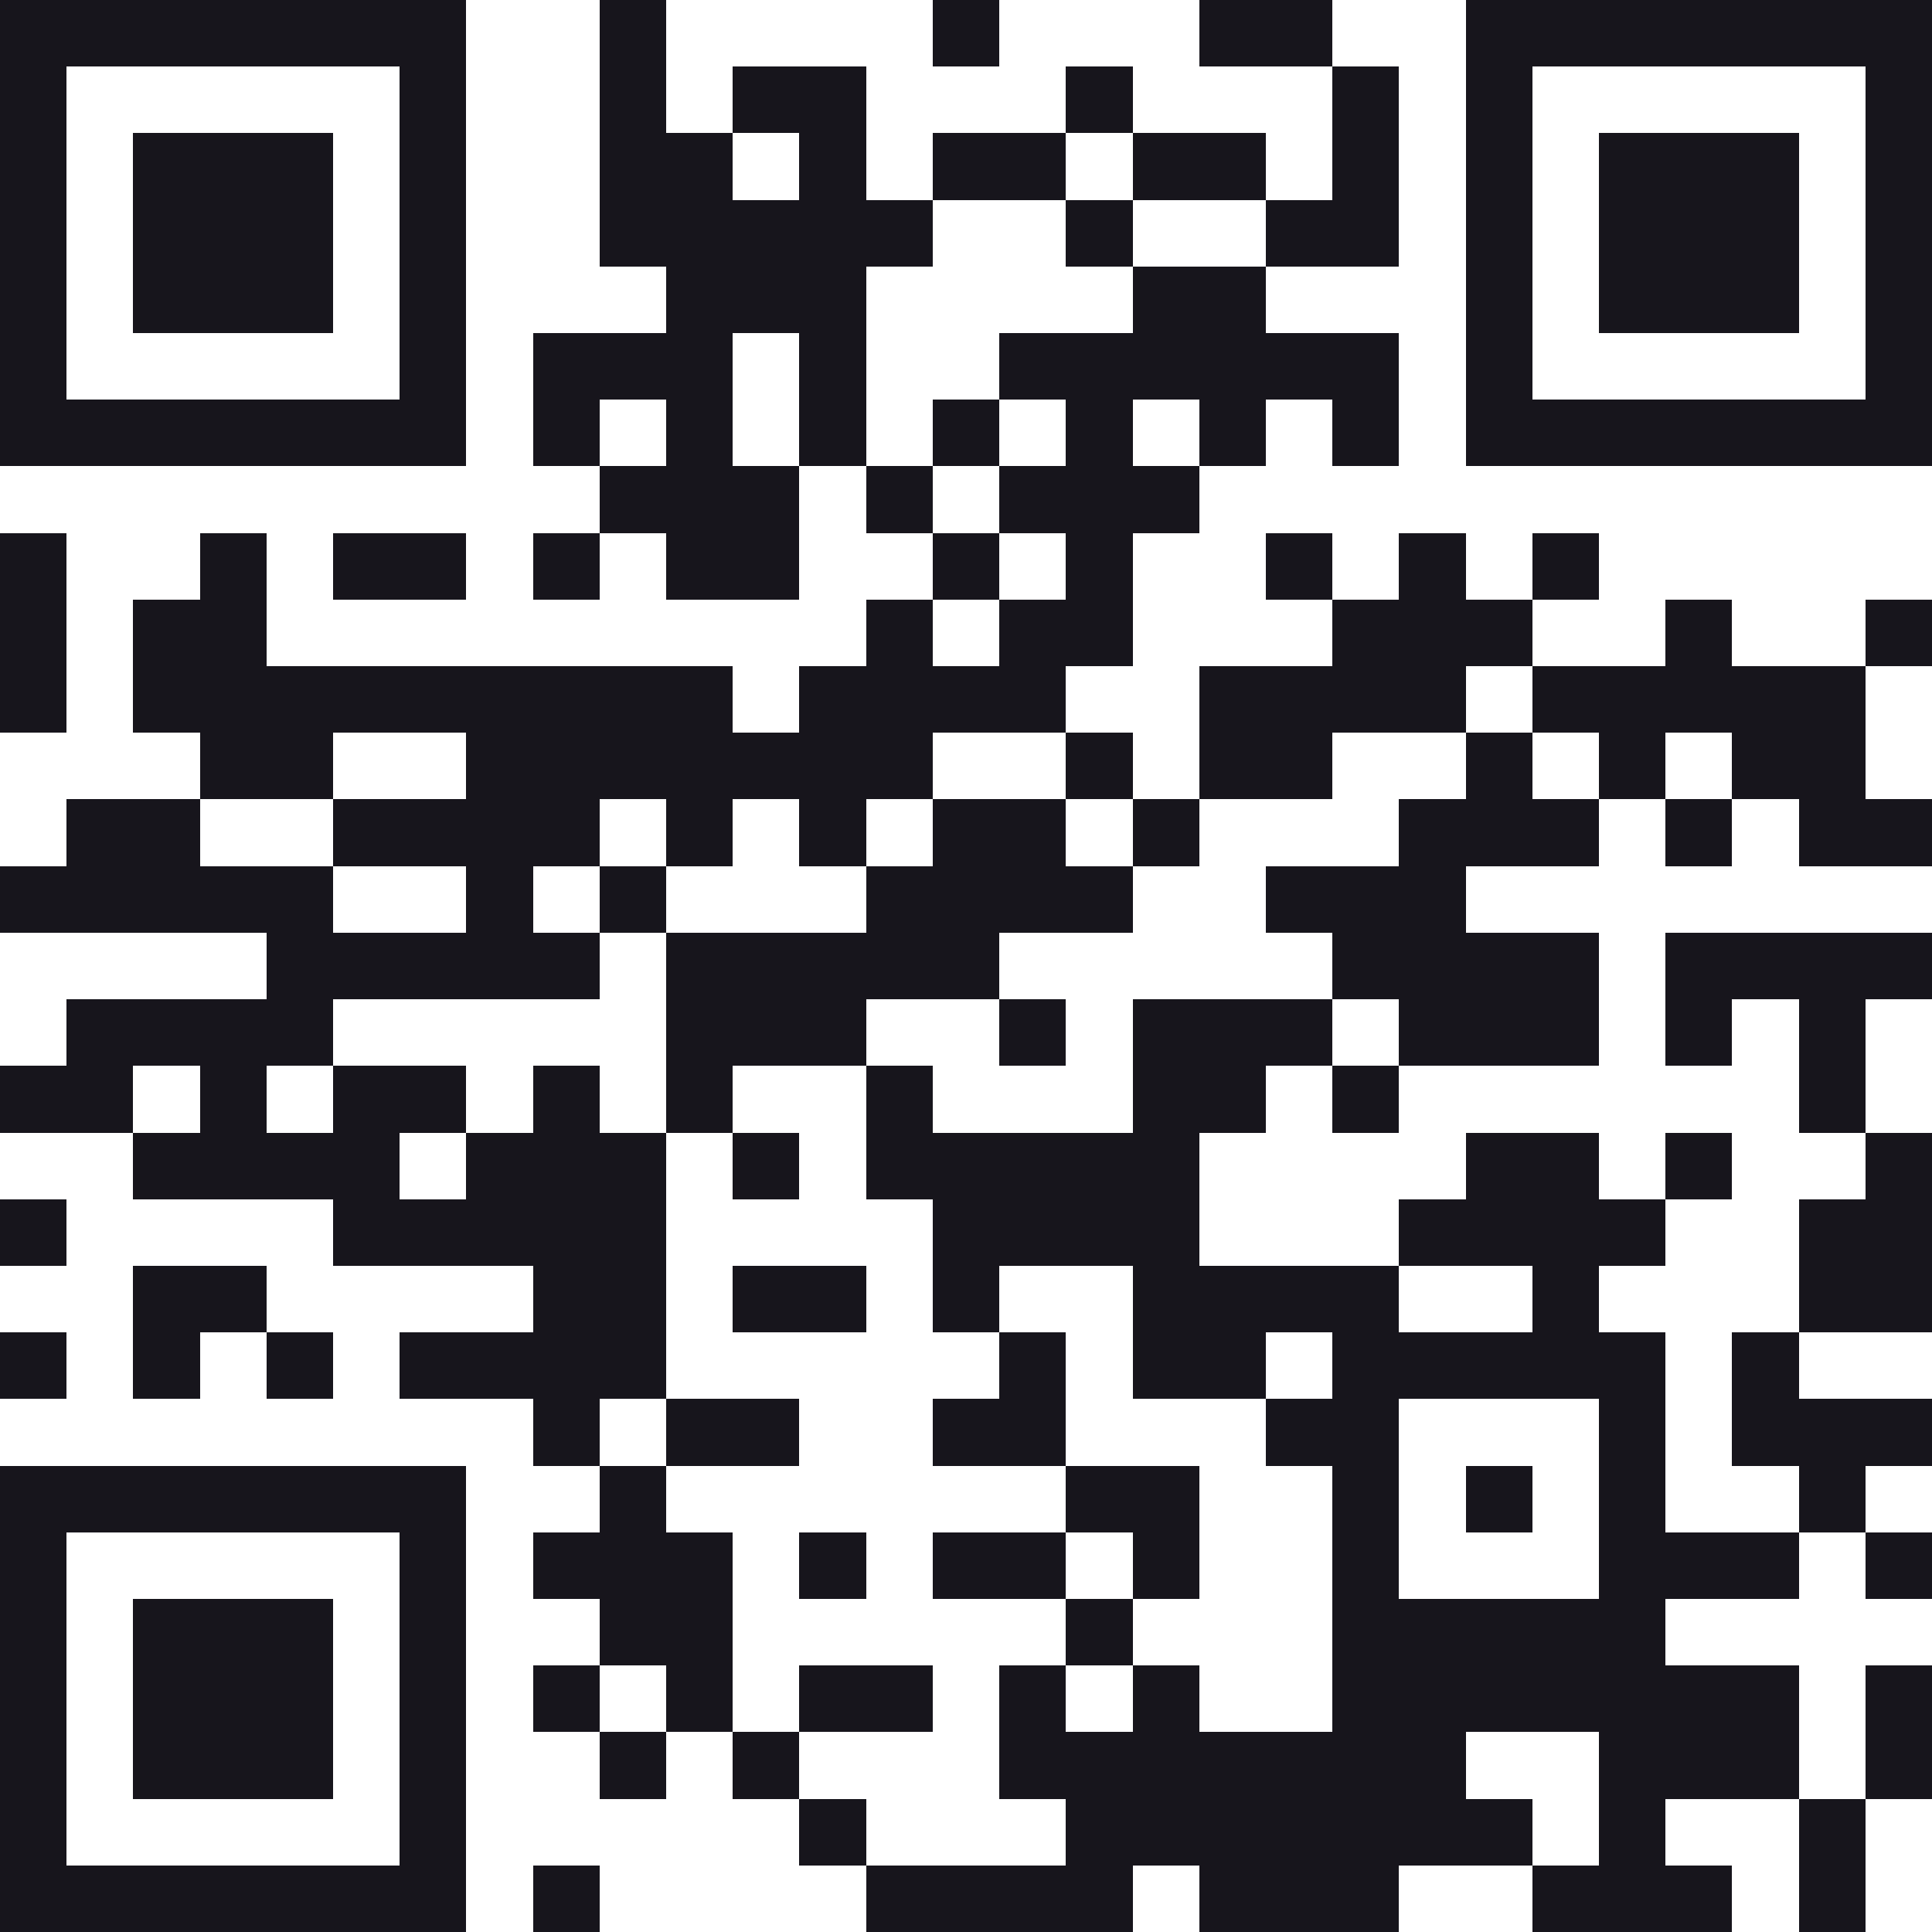
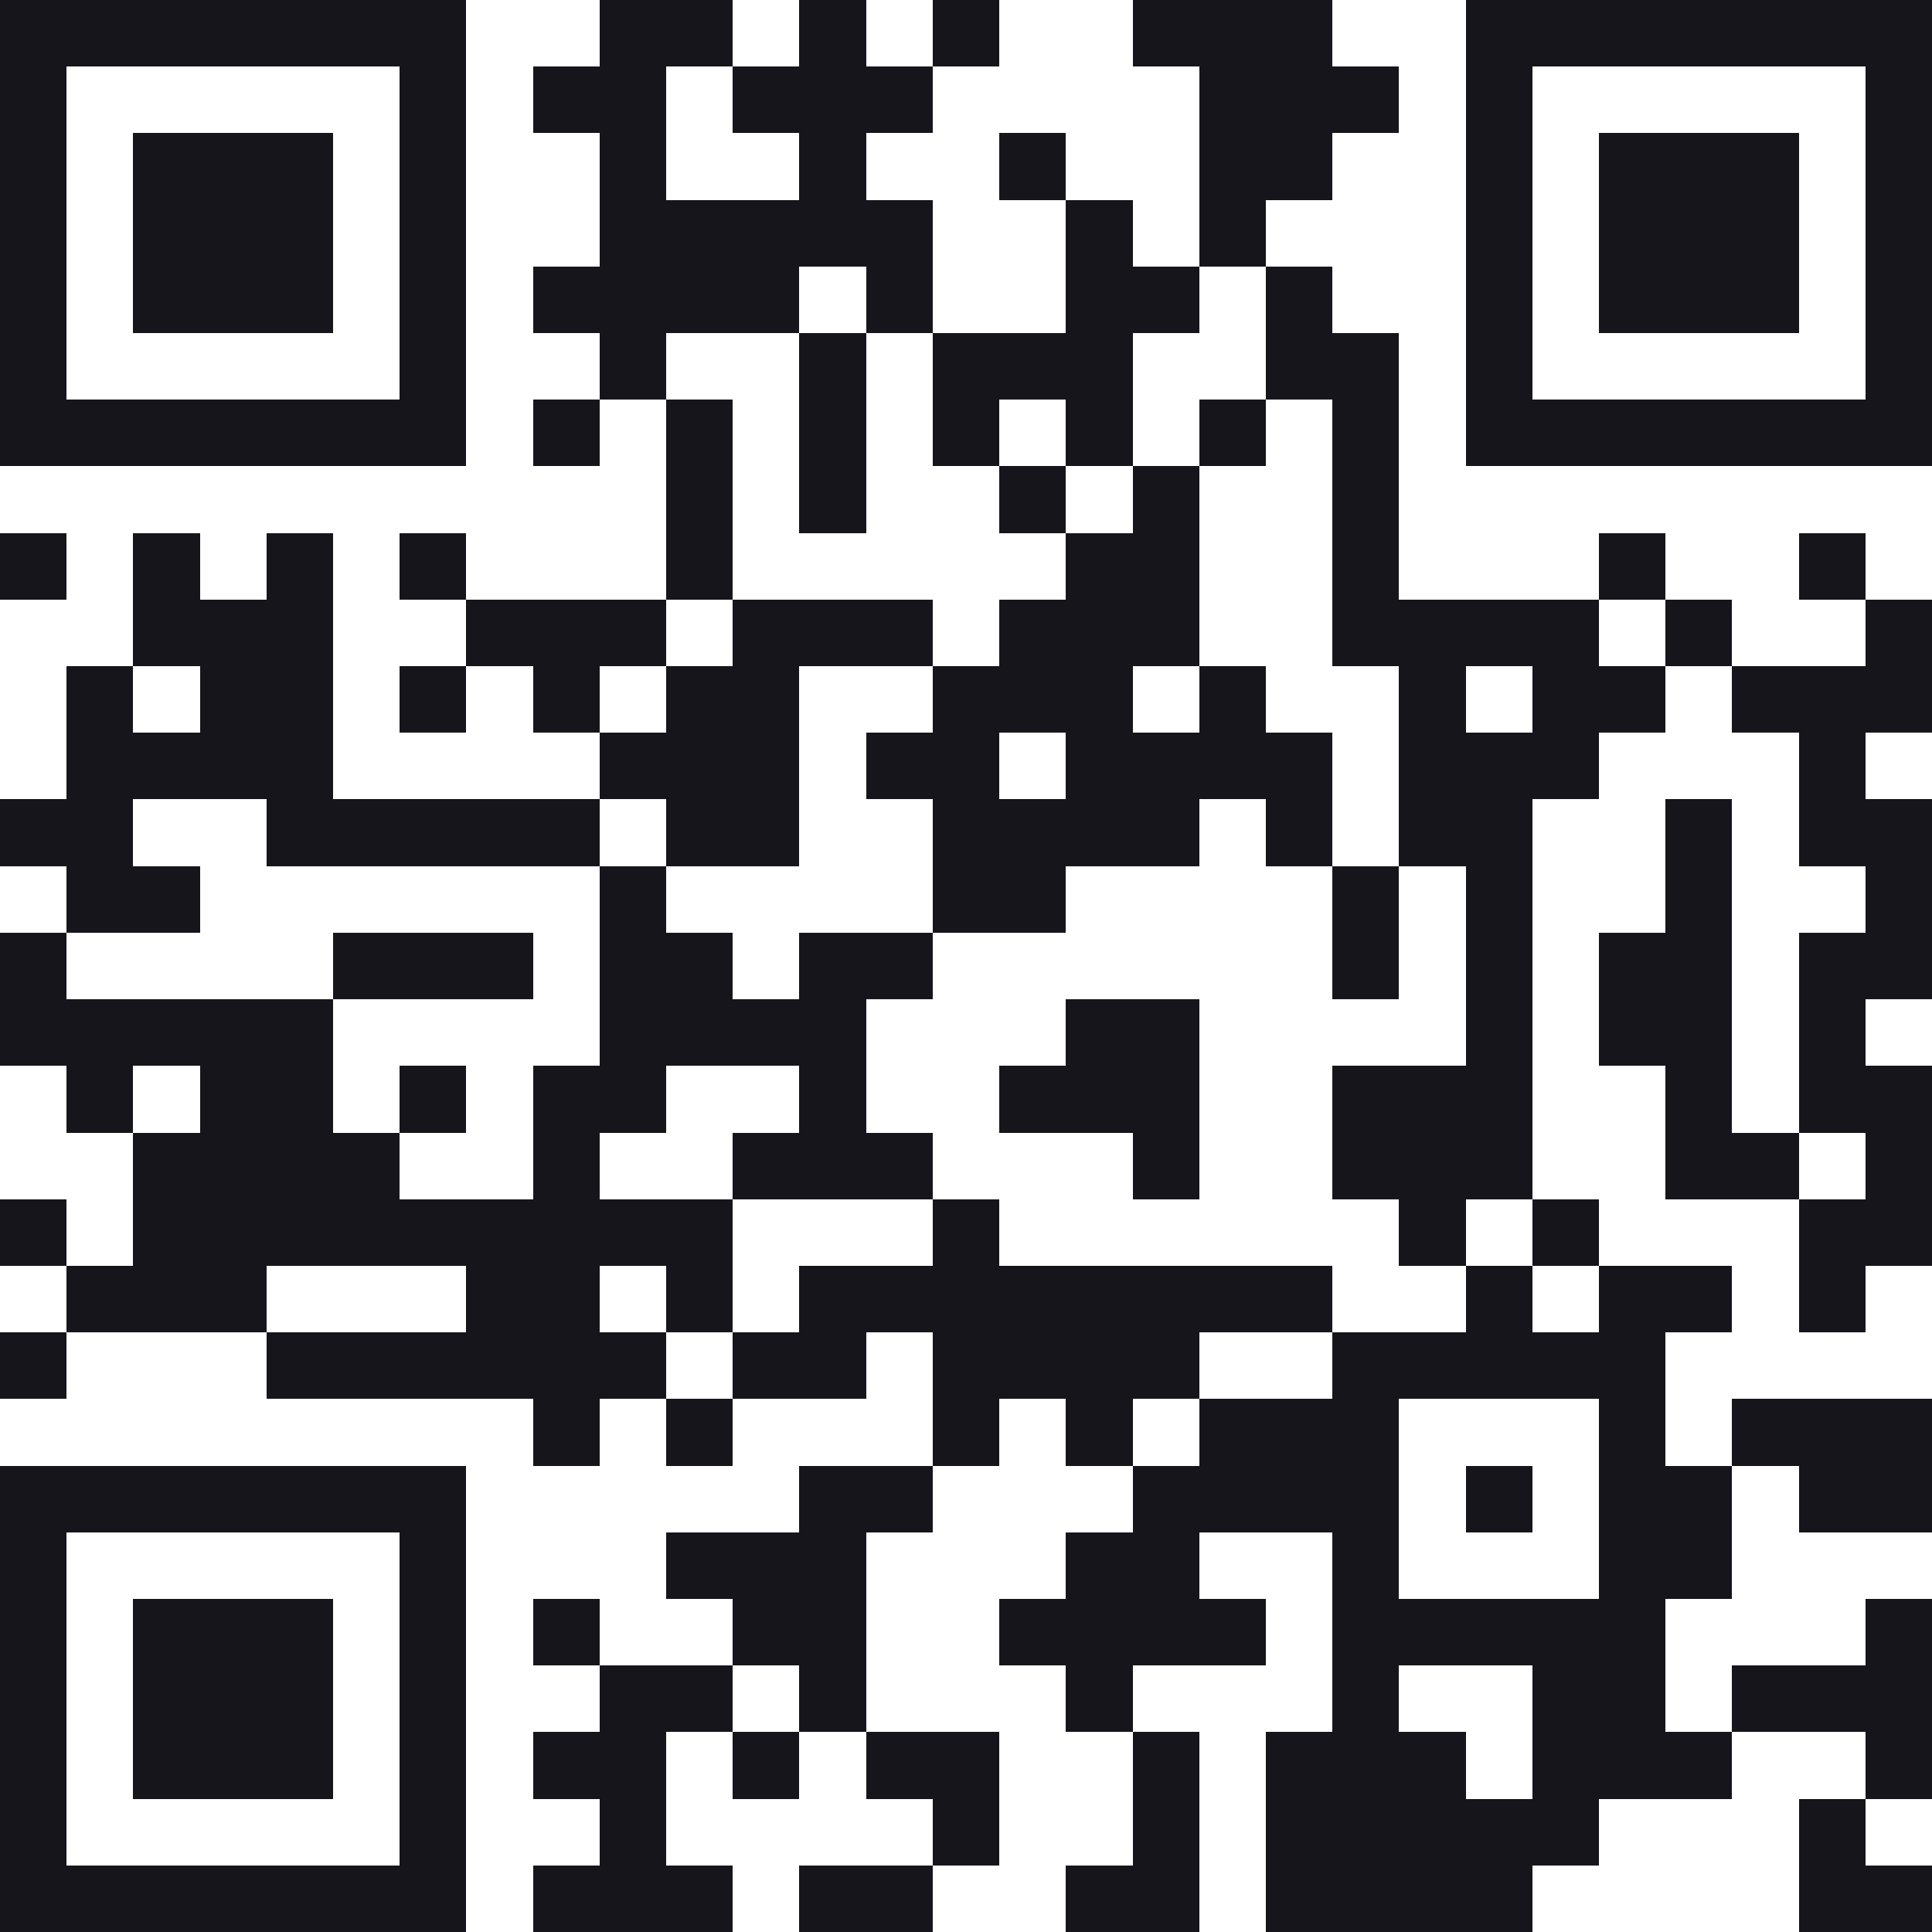
<svg xmlns="http://www.w3.org/2000/svg" viewBox="0 0 29 29" shape-rendering="crispEdges">
  <g fill="#17151c">
    <rect x="0" y="0" width="1" height="1" />
    <rect x="1" y="0" width="1" height="1" />
    <rect x="2" y="0" width="1" height="1" />
    <rect x="3" y="0" width="1" height="1" />
    <rect x="4" y="0" width="1" height="1" />
    <rect x="5" y="0" width="1" height="1" />
    <rect x="6" y="0" width="1" height="1" />
    <rect x="9" y="0" width="1" height="1" />
+     <rect x="10" y="0" width="1" height="1" />
+     <rect x="12" y="0" width="1" height="1" />
    <rect x="14" y="0" width="1" height="1" />
+     <rect x="17" y="0" width="1" height="1" />
    <rect x="18" y="0" width="1" height="1" />
    <rect x="19" y="0" width="1" height="1" />
    <rect x="22" y="0" width="1" height="1" />
    <rect x="23" y="0" width="1" height="1" />
    <rect x="24" y="0" width="1" height="1" />
    <rect x="25" y="0" width="1" height="1" />
    <rect x="26" y="0" width="1" height="1" />
    <rect x="27" y="0" width="1" height="1" />
    <rect x="28" y="0" width="1" height="1" />
    <rect x="0" y="1" width="1" height="1" />
    <rect x="6" y="1" width="1" height="1" />
+     <rect x="8" y="1" width="1" height="1" />
    <rect x="9" y="1" width="1" height="1" />
    <rect x="11" y="1" width="1" height="1" />
    <rect x="12" y="1" width="1" height="1" />
-     <rect x="16" y="1" width="1" height="1" />
+     <rect x="13" y="1" width="1" height="1" />
+     <rect x="18" y="1" width="1" height="1" />
+     <rect x="19" y="1" width="1" height="1" />
    <rect x="20" y="1" width="1" height="1" />
    <rect x="22" y="1" width="1" height="1" />
    <rect x="28" y="1" width="1" height="1" />
    <rect x="0" y="2" width="1" height="1" />
    <rect x="2" y="2" width="1" height="1" />
    <rect x="3" y="2" width="1" height="1" />
    <rect x="4" y="2" width="1" height="1" />
    <rect x="6" y="2" width="1" height="1" />
    <rect x="9" y="2" width="1" height="1" />
-     <rect x="10" y="2" width="1" height="1" />
    <rect x="12" y="2" width="1" height="1" />
-     <rect x="14" y="2" width="1" height="1" />
    <rect x="15" y="2" width="1" height="1" />
-     <rect x="17" y="2" width="1" height="1" />
    <rect x="18" y="2" width="1" height="1" />
-     <rect x="20" y="2" width="1" height="1" />
+     <rect x="19" y="2" width="1" height="1" />
    <rect x="22" y="2" width="1" height="1" />
    <rect x="24" y="2" width="1" height="1" />
    <rect x="25" y="2" width="1" height="1" />
    <rect x="26" y="2" width="1" height="1" />
    <rect x="28" y="2" width="1" height="1" />
    <rect x="0" y="3" width="1" height="1" />
    <rect x="2" y="3" width="1" height="1" />
    <rect x="3" y="3" width="1" height="1" />
    <rect x="4" y="3" width="1" height="1" />
    <rect x="6" y="3" width="1" height="1" />
    <rect x="9" y="3" width="1" height="1" />
    <rect x="10" y="3" width="1" height="1" />
    <rect x="11" y="3" width="1" height="1" />
    <rect x="12" y="3" width="1" height="1" />
    <rect x="13" y="3" width="1" height="1" />
    <rect x="16" y="3" width="1" height="1" />
-     <rect x="19" y="3" width="1" height="1" />
-     <rect x="20" y="3" width="1" height="1" />
+     <rect x="18" y="3" width="1" height="1" />
    <rect x="22" y="3" width="1" height="1" />
    <rect x="24" y="3" width="1" height="1" />
    <rect x="25" y="3" width="1" height="1" />
    <rect x="26" y="3" width="1" height="1" />
    <rect x="28" y="3" width="1" height="1" />
    <rect x="0" y="4" width="1" height="1" />
    <rect x="2" y="4" width="1" height="1" />
    <rect x="3" y="4" width="1" height="1" />
    <rect x="4" y="4" width="1" height="1" />
    <rect x="6" y="4" width="1" height="1" />
+     <rect x="8" y="4" width="1" height="1" />
+     <rect x="9" y="4" width="1" height="1" />
    <rect x="10" y="4" width="1" height="1" />
    <rect x="11" y="4" width="1" height="1" />
-     <rect x="12" y="4" width="1" height="1" />
+     <rect x="13" y="4" width="1" height="1" />
+     <rect x="16" y="4" width="1" height="1" />
    <rect x="17" y="4" width="1" height="1" />
-     <rect x="18" y="4" width="1" height="1" />
+     <rect x="19" y="4" width="1" height="1" />
    <rect x="22" y="4" width="1" height="1" />
    <rect x="24" y="4" width="1" height="1" />
    <rect x="25" y="4" width="1" height="1" />
    <rect x="26" y="4" width="1" height="1" />
    <rect x="28" y="4" width="1" height="1" />
    <rect x="0" y="5" width="1" height="1" />
    <rect x="6" y="5" width="1" height="1" />
-     <rect x="8" y="5" width="1" height="1" />
    <rect x="9" y="5" width="1" height="1" />
-     <rect x="10" y="5" width="1" height="1" />
    <rect x="12" y="5" width="1" height="1" />
+     <rect x="14" y="5" width="1" height="1" />
    <rect x="15" y="5" width="1" height="1" />
    <rect x="16" y="5" width="1" height="1" />
-     <rect x="17" y="5" width="1" height="1" />
-     <rect x="18" y="5" width="1" height="1" />
    <rect x="19" y="5" width="1" height="1" />
    <rect x="20" y="5" width="1" height="1" />
    <rect x="22" y="5" width="1" height="1" />
    <rect x="28" y="5" width="1" height="1" />
    <rect x="0" y="6" width="1" height="1" />
    <rect x="1" y="6" width="1" height="1" />
    <rect x="2" y="6" width="1" height="1" />
    <rect x="3" y="6" width="1" height="1" />
    <rect x="4" y="6" width="1" height="1" />
    <rect x="5" y="6" width="1" height="1" />
    <rect x="6" y="6" width="1" height="1" />
    <rect x="8" y="6" width="1" height="1" />
    <rect x="10" y="6" width="1" height="1" />
    <rect x="12" y="6" width="1" height="1" />
    <rect x="14" y="6" width="1" height="1" />
    <rect x="16" y="6" width="1" height="1" />
    <rect x="18" y="6" width="1" height="1" />
    <rect x="20" y="6" width="1" height="1" />
    <rect x="22" y="6" width="1" height="1" />
    <rect x="23" y="6" width="1" height="1" />
    <rect x="24" y="6" width="1" height="1" />
    <rect x="25" y="6" width="1" height="1" />
    <rect x="26" y="6" width="1" height="1" />
    <rect x="27" y="6" width="1" height="1" />
    <rect x="28" y="6" width="1" height="1" />
-     <rect x="9" y="7" width="1" height="1" />
    <rect x="10" y="7" width="1" height="1" />
-     <rect x="11" y="7" width="1" height="1" />
-     <rect x="13" y="7" width="1" height="1" />
+     <rect x="12" y="7" width="1" height="1" />
    <rect x="15" y="7" width="1" height="1" />
-     <rect x="16" y="7" width="1" height="1" />
    <rect x="17" y="7" width="1" height="1" />
+     <rect x="20" y="7" width="1" height="1" />
    <rect x="0" y="8" width="1" height="1" />
-     <rect x="3" y="8" width="1" height="1" />
-     <rect x="5" y="8" width="1" height="1" />
+     <rect x="2" y="8" width="1" height="1" />
+     <rect x="4" y="8" width="1" height="1" />
    <rect x="6" y="8" width="1" height="1" />
-     <rect x="8" y="8" width="1" height="1" />
    <rect x="10" y="8" width="1" height="1" />
-     <rect x="11" y="8" width="1" height="1" />
-     <rect x="14" y="8" width="1" height="1" />
    <rect x="16" y="8" width="1" height="1" />
-     <rect x="19" y="8" width="1" height="1" />
-     <rect x="21" y="8" width="1" height="1" />
-     <rect x="23" y="8" width="1" height="1" />
-     <rect x="0" y="9" width="1" height="1" />
+     <rect x="17" y="8" width="1" height="1" />
+     <rect x="20" y="8" width="1" height="1" />
+     <rect x="24" y="8" width="1" height="1" />
+     <rect x="27" y="8" width="1" height="1" />
    <rect x="2" y="9" width="1" height="1" />
    <rect x="3" y="9" width="1" height="1" />
+     <rect x="4" y="9" width="1" height="1" />
+     <rect x="7" y="9" width="1" height="1" />
+     <rect x="8" y="9" width="1" height="1" />
+     <rect x="9" y="9" width="1" height="1" />
+     <rect x="11" y="9" width="1" height="1" />
+     <rect x="12" y="9" width="1" height="1" />
    <rect x="13" y="9" width="1" height="1" />
    <rect x="15" y="9" width="1" height="1" />
    <rect x="16" y="9" width="1" height="1" />
+     <rect x="17" y="9" width="1" height="1" />
    <rect x="20" y="9" width="1" height="1" />
    <rect x="21" y="9" width="1" height="1" />
    <rect x="22" y="9" width="1" height="1" />
+     <rect x="23" y="9" width="1" height="1" />
    <rect x="25" y="9" width="1" height="1" />
    <rect x="28" y="9" width="1" height="1" />
-     <rect x="0" y="10" width="1" height="1" />
-     <rect x="2" y="10" width="1" height="1" />
+     <rect x="1" y="10" width="1" height="1" />
    <rect x="3" y="10" width="1" height="1" />
    <rect x="4" y="10" width="1" height="1" />
-     <rect x="5" y="10" width="1" height="1" />
    <rect x="6" y="10" width="1" height="1" />
-     <rect x="7" y="10" width="1" height="1" />
    <rect x="8" y="10" width="1" height="1" />
-     <rect x="9" y="10" width="1" height="1" />
    <rect x="10" y="10" width="1" height="1" />
-     <rect x="12" y="10" width="1" height="1" />
-     <rect x="13" y="10" width="1" height="1" />
+     <rect x="11" y="10" width="1" height="1" />
    <rect x="14" y="10" width="1" height="1" />
    <rect x="15" y="10" width="1" height="1" />
+     <rect x="16" y="10" width="1" height="1" />
    <rect x="18" y="10" width="1" height="1" />
-     <rect x="19" y="10" width="1" height="1" />
-     <rect x="20" y="10" width="1" height="1" />
    <rect x="21" y="10" width="1" height="1" />
    <rect x="23" y="10" width="1" height="1" />
    <rect x="24" y="10" width="1" height="1" />
-     <rect x="25" y="10" width="1" height="1" />
    <rect x="26" y="10" width="1" height="1" />
    <rect x="27" y="10" width="1" height="1" />
+     <rect x="28" y="10" width="1" height="1" />
+     <rect x="1" y="11" width="1" height="1" />
+     <rect x="2" y="11" width="1" height="1" />
    <rect x="3" y="11" width="1" height="1" />
    <rect x="4" y="11" width="1" height="1" />
-     <rect x="7" y="11" width="1" height="1" />
-     <rect x="8" y="11" width="1" height="1" />
    <rect x="9" y="11" width="1" height="1" />
    <rect x="10" y="11" width="1" height="1" />
    <rect x="11" y="11" width="1" height="1" />
-     <rect x="12" y="11" width="1" height="1" />
    <rect x="13" y="11" width="1" height="1" />
+     <rect x="14" y="11" width="1" height="1" />
    <rect x="16" y="11" width="1" height="1" />
+     <rect x="17" y="11" width="1" height="1" />
    <rect x="18" y="11" width="1" height="1" />
    <rect x="19" y="11" width="1" height="1" />
+     <rect x="21" y="11" width="1" height="1" />
    <rect x="22" y="11" width="1" height="1" />
-     <rect x="24" y="11" width="1" height="1" />
-     <rect x="26" y="11" width="1" height="1" />
+     <rect x="23" y="11" width="1" height="1" />
    <rect x="27" y="11" width="1" height="1" />
+     <rect x="0" y="12" width="1" height="1" />
    <rect x="1" y="12" width="1" height="1" />
-     <rect x="2" y="12" width="1" height="1" />
+     <rect x="4" y="12" width="1" height="1" />
    <rect x="5" y="12" width="1" height="1" />
    <rect x="6" y="12" width="1" height="1" />
    <rect x="7" y="12" width="1" height="1" />
    <rect x="8" y="12" width="1" height="1" />
    <rect x="10" y="12" width="1" height="1" />
-     <rect x="12" y="12" width="1" height="1" />
+     <rect x="11" y="12" width="1" height="1" />
    <rect x="14" y="12" width="1" height="1" />
    <rect x="15" y="12" width="1" height="1" />
+     <rect x="16" y="12" width="1" height="1" />
    <rect x="17" y="12" width="1" height="1" />
+     <rect x="19" y="12" width="1" height="1" />
    <rect x="21" y="12" width="1" height="1" />
    <rect x="22" y="12" width="1" height="1" />
-     <rect x="23" y="12" width="1" height="1" />
    <rect x="25" y="12" width="1" height="1" />
    <rect x="27" y="12" width="1" height="1" />
    <rect x="28" y="12" width="1" height="1" />
-     <rect x="0" y="13" width="1" height="1" />
    <rect x="1" y="13" width="1" height="1" />
    <rect x="2" y="13" width="1" height="1" />
-     <rect x="3" y="13" width="1" height="1" />
-     <rect x="4" y="13" width="1" height="1" />
-     <rect x="7" y="13" width="1" height="1" />
    <rect x="9" y="13" width="1" height="1" />
-     <rect x="13" y="13" width="1" height="1" />
    <rect x="14" y="13" width="1" height="1" />
    <rect x="15" y="13" width="1" height="1" />
-     <rect x="16" y="13" width="1" height="1" />
-     <rect x="19" y="13" width="1" height="1" />
    <rect x="20" y="13" width="1" height="1" />
-     <rect x="21" y="13" width="1" height="1" />
-     <rect x="4" y="14" width="1" height="1" />
+     <rect x="22" y="13" width="1" height="1" />
+     <rect x="25" y="13" width="1" height="1" />
+     <rect x="28" y="13" width="1" height="1" />
+     <rect x="0" y="14" width="1" height="1" />
    <rect x="5" y="14" width="1" height="1" />
    <rect x="6" y="14" width="1" height="1" />
    <rect x="7" y="14" width="1" height="1" />
-     <rect x="8" y="14" width="1" height="1" />
+     <rect x="9" y="14" width="1" height="1" />
    <rect x="10" y="14" width="1" height="1" />
-     <rect x="11" y="14" width="1" height="1" />
    <rect x="12" y="14" width="1" height="1" />
    <rect x="13" y="14" width="1" height="1" />
-     <rect x="14" y="14" width="1" height="1" />
    <rect x="20" y="14" width="1" height="1" />
-     <rect x="21" y="14" width="1" height="1" />
    <rect x="22" y="14" width="1" height="1" />
-     <rect x="23" y="14" width="1" height="1" />
+     <rect x="24" y="14" width="1" height="1" />
    <rect x="25" y="14" width="1" height="1" />
-     <rect x="26" y="14" width="1" height="1" />
    <rect x="27" y="14" width="1" height="1" />
    <rect x="28" y="14" width="1" height="1" />
+     <rect x="0" y="15" width="1" height="1" />
    <rect x="1" y="15" width="1" height="1" />
    <rect x="2" y="15" width="1" height="1" />
    <rect x="3" y="15" width="1" height="1" />
    <rect x="4" y="15" width="1" height="1" />
+     <rect x="9" y="15" width="1" height="1" />
    <rect x="10" y="15" width="1" height="1" />
    <rect x="11" y="15" width="1" height="1" />
    <rect x="12" y="15" width="1" height="1" />
-     <rect x="15" y="15" width="1" height="1" />
+     <rect x="16" y="15" width="1" height="1" />
    <rect x="17" y="15" width="1" height="1" />
-     <rect x="18" y="15" width="1" height="1" />
-     <rect x="19" y="15" width="1" height="1" />
-     <rect x="21" y="15" width="1" height="1" />
    <rect x="22" y="15" width="1" height="1" />
-     <rect x="23" y="15" width="1" height="1" />
+     <rect x="24" y="15" width="1" height="1" />
    <rect x="25" y="15" width="1" height="1" />
    <rect x="27" y="15" width="1" height="1" />
-     <rect x="0" y="16" width="1" height="1" />
    <rect x="1" y="16" width="1" height="1" />
    <rect x="3" y="16" width="1" height="1" />
-     <rect x="5" y="16" width="1" height="1" />
+     <rect x="4" y="16" width="1" height="1" />
    <rect x="6" y="16" width="1" height="1" />
    <rect x="8" y="16" width="1" height="1" />
-     <rect x="10" y="16" width="1" height="1" />
-     <rect x="13" y="16" width="1" height="1" />
+     <rect x="9" y="16" width="1" height="1" />
+     <rect x="12" y="16" width="1" height="1" />
+     <rect x="15" y="16" width="1" height="1" />
+     <rect x="16" y="16" width="1" height="1" />
    <rect x="17" y="16" width="1" height="1" />
-     <rect x="18" y="16" width="1" height="1" />
    <rect x="20" y="16" width="1" height="1" />
+     <rect x="21" y="16" width="1" height="1" />
+     <rect x="22" y="16" width="1" height="1" />
+     <rect x="25" y="16" width="1" height="1" />
    <rect x="27" y="16" width="1" height="1" />
+     <rect x="28" y="16" width="1" height="1" />
    <rect x="2" y="17" width="1" height="1" />
    <rect x="3" y="17" width="1" height="1" />
    <rect x="4" y="17" width="1" height="1" />
    <rect x="5" y="17" width="1" height="1" />
-     <rect x="7" y="17" width="1" height="1" />
    <rect x="8" y="17" width="1" height="1" />
-     <rect x="9" y="17" width="1" height="1" />
    <rect x="11" y="17" width="1" height="1" />
+     <rect x="12" y="17" width="1" height="1" />
    <rect x="13" y="17" width="1" height="1" />
-     <rect x="14" y="17" width="1" height="1" />
-     <rect x="15" y="17" width="1" height="1" />
-     <rect x="16" y="17" width="1" height="1" />
    <rect x="17" y="17" width="1" height="1" />
+     <rect x="20" y="17" width="1" height="1" />
+     <rect x="21" y="17" width="1" height="1" />
    <rect x="22" y="17" width="1" height="1" />
-     <rect x="23" y="17" width="1" height="1" />
    <rect x="25" y="17" width="1" height="1" />
+     <rect x="26" y="17" width="1" height="1" />
    <rect x="28" y="17" width="1" height="1" />
    <rect x="0" y="18" width="1" height="1" />
+     <rect x="2" y="18" width="1" height="1" />
+     <rect x="3" y="18" width="1" height="1" />
+     <rect x="4" y="18" width="1" height="1" />
    <rect x="5" y="18" width="1" height="1" />
    <rect x="6" y="18" width="1" height="1" />
    <rect x="7" y="18" width="1" height="1" />
    <rect x="8" y="18" width="1" height="1" />
    <rect x="9" y="18" width="1" height="1" />
+     <rect x="10" y="18" width="1" height="1" />
    <rect x="14" y="18" width="1" height="1" />
-     <rect x="15" y="18" width="1" height="1" />
-     <rect x="16" y="18" width="1" height="1" />
-     <rect x="17" y="18" width="1" height="1" />
    <rect x="21" y="18" width="1" height="1" />
-     <rect x="22" y="18" width="1" height="1" />
    <rect x="23" y="18" width="1" height="1" />
-     <rect x="24" y="18" width="1" height="1" />
    <rect x="27" y="18" width="1" height="1" />
    <rect x="28" y="18" width="1" height="1" />
+     <rect x="1" y="19" width="1" height="1" />
    <rect x="2" y="19" width="1" height="1" />
    <rect x="3" y="19" width="1" height="1" />
+     <rect x="7" y="19" width="1" height="1" />
    <rect x="8" y="19" width="1" height="1" />
-     <rect x="9" y="19" width="1" height="1" />
-     <rect x="11" y="19" width="1" height="1" />
+     <rect x="10" y="19" width="1" height="1" />
    <rect x="12" y="19" width="1" height="1" />
+     <rect x="13" y="19" width="1" height="1" />
    <rect x="14" y="19" width="1" height="1" />
+     <rect x="15" y="19" width="1" height="1" />
+     <rect x="16" y="19" width="1" height="1" />
    <rect x="17" y="19" width="1" height="1" />
    <rect x="18" y="19" width="1" height="1" />
    <rect x="19" y="19" width="1" height="1" />
-     <rect x="20" y="19" width="1" height="1" />
-     <rect x="23" y="19" width="1" height="1" />
+     <rect x="22" y="19" width="1" height="1" />
+     <rect x="24" y="19" width="1" height="1" />
+     <rect x="25" y="19" width="1" height="1" />
    <rect x="27" y="19" width="1" height="1" />
-     <rect x="28" y="19" width="1" height="1" />
    <rect x="0" y="20" width="1" height="1" />
-     <rect x="2" y="20" width="1" height="1" />
    <rect x="4" y="20" width="1" height="1" />
+     <rect x="5" y="20" width="1" height="1" />
    <rect x="6" y="20" width="1" height="1" />
    <rect x="7" y="20" width="1" height="1" />
    <rect x="8" y="20" width="1" height="1" />
    <rect x="9" y="20" width="1" height="1" />
+     <rect x="11" y="20" width="1" height="1" />
+     <rect x="12" y="20" width="1" height="1" />
+     <rect x="14" y="20" width="1" height="1" />
    <rect x="15" y="20" width="1" height="1" />
+     <rect x="16" y="20" width="1" height="1" />
    <rect x="17" y="20" width="1" height="1" />
-     <rect x="18" y="20" width="1" height="1" />
    <rect x="20" y="20" width="1" height="1" />
    <rect x="21" y="20" width="1" height="1" />
    <rect x="22" y="20" width="1" height="1" />
    <rect x="23" y="20" width="1" height="1" />
    <rect x="24" y="20" width="1" height="1" />
-     <rect x="26" y="20" width="1" height="1" />
    <rect x="8" y="21" width="1" height="1" />
    <rect x="10" y="21" width="1" height="1" />
-     <rect x="11" y="21" width="1" height="1" />
    <rect x="14" y="21" width="1" height="1" />
-     <rect x="15" y="21" width="1" height="1" />
+     <rect x="16" y="21" width="1" height="1" />
+     <rect x="18" y="21" width="1" height="1" />
    <rect x="19" y="21" width="1" height="1" />
    <rect x="20" y="21" width="1" height="1" />
    <rect x="24" y="21" width="1" height="1" />
    <rect x="26" y="21" width="1" height="1" />
    <rect x="27" y="21" width="1" height="1" />
    <rect x="28" y="21" width="1" height="1" />
    <rect x="0" y="22" width="1" height="1" />
    <rect x="1" y="22" width="1" height="1" />
    <rect x="2" y="22" width="1" height="1" />
    <rect x="3" y="22" width="1" height="1" />
    <rect x="4" y="22" width="1" height="1" />
    <rect x="5" y="22" width="1" height="1" />
    <rect x="6" y="22" width="1" height="1" />
-     <rect x="9" y="22" width="1" height="1" />
-     <rect x="16" y="22" width="1" height="1" />
+     <rect x="12" y="22" width="1" height="1" />
+     <rect x="13" y="22" width="1" height="1" />
    <rect x="17" y="22" width="1" height="1" />
+     <rect x="18" y="22" width="1" height="1" />
+     <rect x="19" y="22" width="1" height="1" />
    <rect x="20" y="22" width="1" height="1" />
    <rect x="22" y="22" width="1" height="1" />
    <rect x="24" y="22" width="1" height="1" />
+     <rect x="25" y="22" width="1" height="1" />
    <rect x="27" y="22" width="1" height="1" />
+     <rect x="28" y="22" width="1" height="1" />
    <rect x="0" y="23" width="1" height="1" />
    <rect x="6" y="23" width="1" height="1" />
-     <rect x="8" y="23" width="1" height="1" />
-     <rect x="9" y="23" width="1" height="1" />
    <rect x="10" y="23" width="1" height="1" />
+     <rect x="11" y="23" width="1" height="1" />
    <rect x="12" y="23" width="1" height="1" />
-     <rect x="14" y="23" width="1" height="1" />
-     <rect x="15" y="23" width="1" height="1" />
+     <rect x="16" y="23" width="1" height="1" />
    <rect x="17" y="23" width="1" height="1" />
    <rect x="20" y="23" width="1" height="1" />
    <rect x="24" y="23" width="1" height="1" />
    <rect x="25" y="23" width="1" height="1" />
-     <rect x="26" y="23" width="1" height="1" />
-     <rect x="28" y="23" width="1" height="1" />
    <rect x="0" y="24" width="1" height="1" />
    <rect x="2" y="24" width="1" height="1" />
    <rect x="3" y="24" width="1" height="1" />
    <rect x="4" y="24" width="1" height="1" />
    <rect x="6" y="24" width="1" height="1" />
-     <rect x="9" y="24" width="1" height="1" />
-     <rect x="10" y="24" width="1" height="1" />
+     <rect x="8" y="24" width="1" height="1" />
+     <rect x="11" y="24" width="1" height="1" />
+     <rect x="12" y="24" width="1" height="1" />
+     <rect x="15" y="24" width="1" height="1" />
    <rect x="16" y="24" width="1" height="1" />
+     <rect x="17" y="24" width="1" height="1" />
+     <rect x="18" y="24" width="1" height="1" />
    <rect x="20" y="24" width="1" height="1" />
    <rect x="21" y="24" width="1" height="1" />
    <rect x="22" y="24" width="1" height="1" />
    <rect x="23" y="24" width="1" height="1" />
    <rect x="24" y="24" width="1" height="1" />
+     <rect x="28" y="24" width="1" height="1" />
    <rect x="0" y="25" width="1" height="1" />
    <rect x="2" y="25" width="1" height="1" />
    <rect x="3" y="25" width="1" height="1" />
    <rect x="4" y="25" width="1" height="1" />
    <rect x="6" y="25" width="1" height="1" />
-     <rect x="8" y="25" width="1" height="1" />
+     <rect x="9" y="25" width="1" height="1" />
    <rect x="10" y="25" width="1" height="1" />
    <rect x="12" y="25" width="1" height="1" />
-     <rect x="13" y="25" width="1" height="1" />
-     <rect x="15" y="25" width="1" height="1" />
-     <rect x="17" y="25" width="1" height="1" />
+     <rect x="16" y="25" width="1" height="1" />
    <rect x="20" y="25" width="1" height="1" />
-     <rect x="21" y="25" width="1" height="1" />
-     <rect x="22" y="25" width="1" height="1" />
    <rect x="23" y="25" width="1" height="1" />
    <rect x="24" y="25" width="1" height="1" />
-     <rect x="25" y="25" width="1" height="1" />
    <rect x="26" y="25" width="1" height="1" />
+     <rect x="27" y="25" width="1" height="1" />
    <rect x="28" y="25" width="1" height="1" />
    <rect x="0" y="26" width="1" height="1" />
    <rect x="2" y="26" width="1" height="1" />
    <rect x="3" y="26" width="1" height="1" />
    <rect x="4" y="26" width="1" height="1" />
    <rect x="6" y="26" width="1" height="1" />
+     <rect x="8" y="26" width="1" height="1" />
    <rect x="9" y="26" width="1" height="1" />
    <rect x="11" y="26" width="1" height="1" />
-     <rect x="15" y="26" width="1" height="1" />
-     <rect x="16" y="26" width="1" height="1" />
+     <rect x="13" y="26" width="1" height="1" />
+     <rect x="14" y="26" width="1" height="1" />
    <rect x="17" y="26" width="1" height="1" />
-     <rect x="18" y="26" width="1" height="1" />
    <rect x="19" y="26" width="1" height="1" />
    <rect x="20" y="26" width="1" height="1" />
    <rect x="21" y="26" width="1" height="1" />
+     <rect x="23" y="26" width="1" height="1" />
    <rect x="24" y="26" width="1" height="1" />
    <rect x="25" y="26" width="1" height="1" />
-     <rect x="26" y="26" width="1" height="1" />
    <rect x="28" y="26" width="1" height="1" />
    <rect x="0" y="27" width="1" height="1" />
    <rect x="6" y="27" width="1" height="1" />
-     <rect x="12" y="27" width="1" height="1" />
-     <rect x="16" y="27" width="1" height="1" />
+     <rect x="9" y="27" width="1" height="1" />
+     <rect x="14" y="27" width="1" height="1" />
    <rect x="17" y="27" width="1" height="1" />
-     <rect x="18" y="27" width="1" height="1" />
    <rect x="19" y="27" width="1" height="1" />
    <rect x="20" y="27" width="1" height="1" />
    <rect x="21" y="27" width="1" height="1" />
    <rect x="22" y="27" width="1" height="1" />
-     <rect x="24" y="27" width="1" height="1" />
+     <rect x="23" y="27" width="1" height="1" />
    <rect x="27" y="27" width="1" height="1" />
    <rect x="0" y="28" width="1" height="1" />
    <rect x="1" y="28" width="1" height="1" />
    <rect x="2" y="28" width="1" height="1" />
    <rect x="3" y="28" width="1" height="1" />
    <rect x="4" y="28" width="1" height="1" />
    <rect x="5" y="28" width="1" height="1" />
    <rect x="6" y="28" width="1" height="1" />
    <rect x="8" y="28" width="1" height="1" />
+     <rect x="9" y="28" width="1" height="1" />
+     <rect x="10" y="28" width="1" height="1" />
+     <rect x="12" y="28" width="1" height="1" />
    <rect x="13" y="28" width="1" height="1" />
-     <rect x="14" y="28" width="1" height="1" />
-     <rect x="15" y="28" width="1" height="1" />
    <rect x="16" y="28" width="1" height="1" />
-     <rect x="18" y="28" width="1" height="1" />
+     <rect x="17" y="28" width="1" height="1" />
    <rect x="19" y="28" width="1" height="1" />
    <rect x="20" y="28" width="1" height="1" />
-     <rect x="23" y="28" width="1" height="1" />
-     <rect x="24" y="28" width="1" height="1" />
-     <rect x="25" y="28" width="1" height="1" />
+     <rect x="21" y="28" width="1" height="1" />
+     <rect x="22" y="28" width="1" height="1" />
    <rect x="27" y="28" width="1" height="1" />
+     <rect x="28" y="28" width="1" height="1" />
  </g>
</svg>
